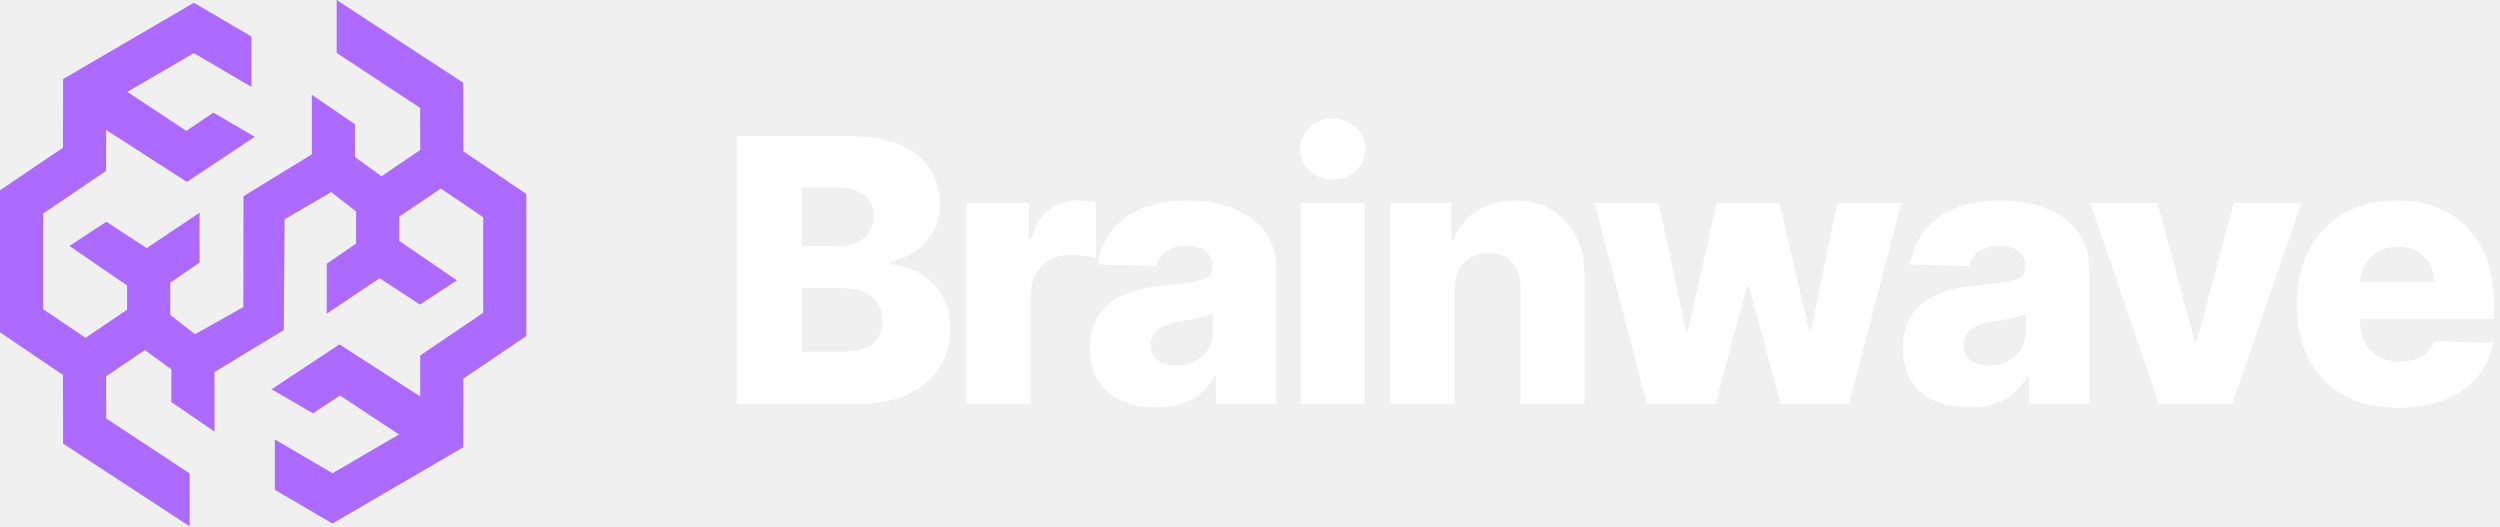
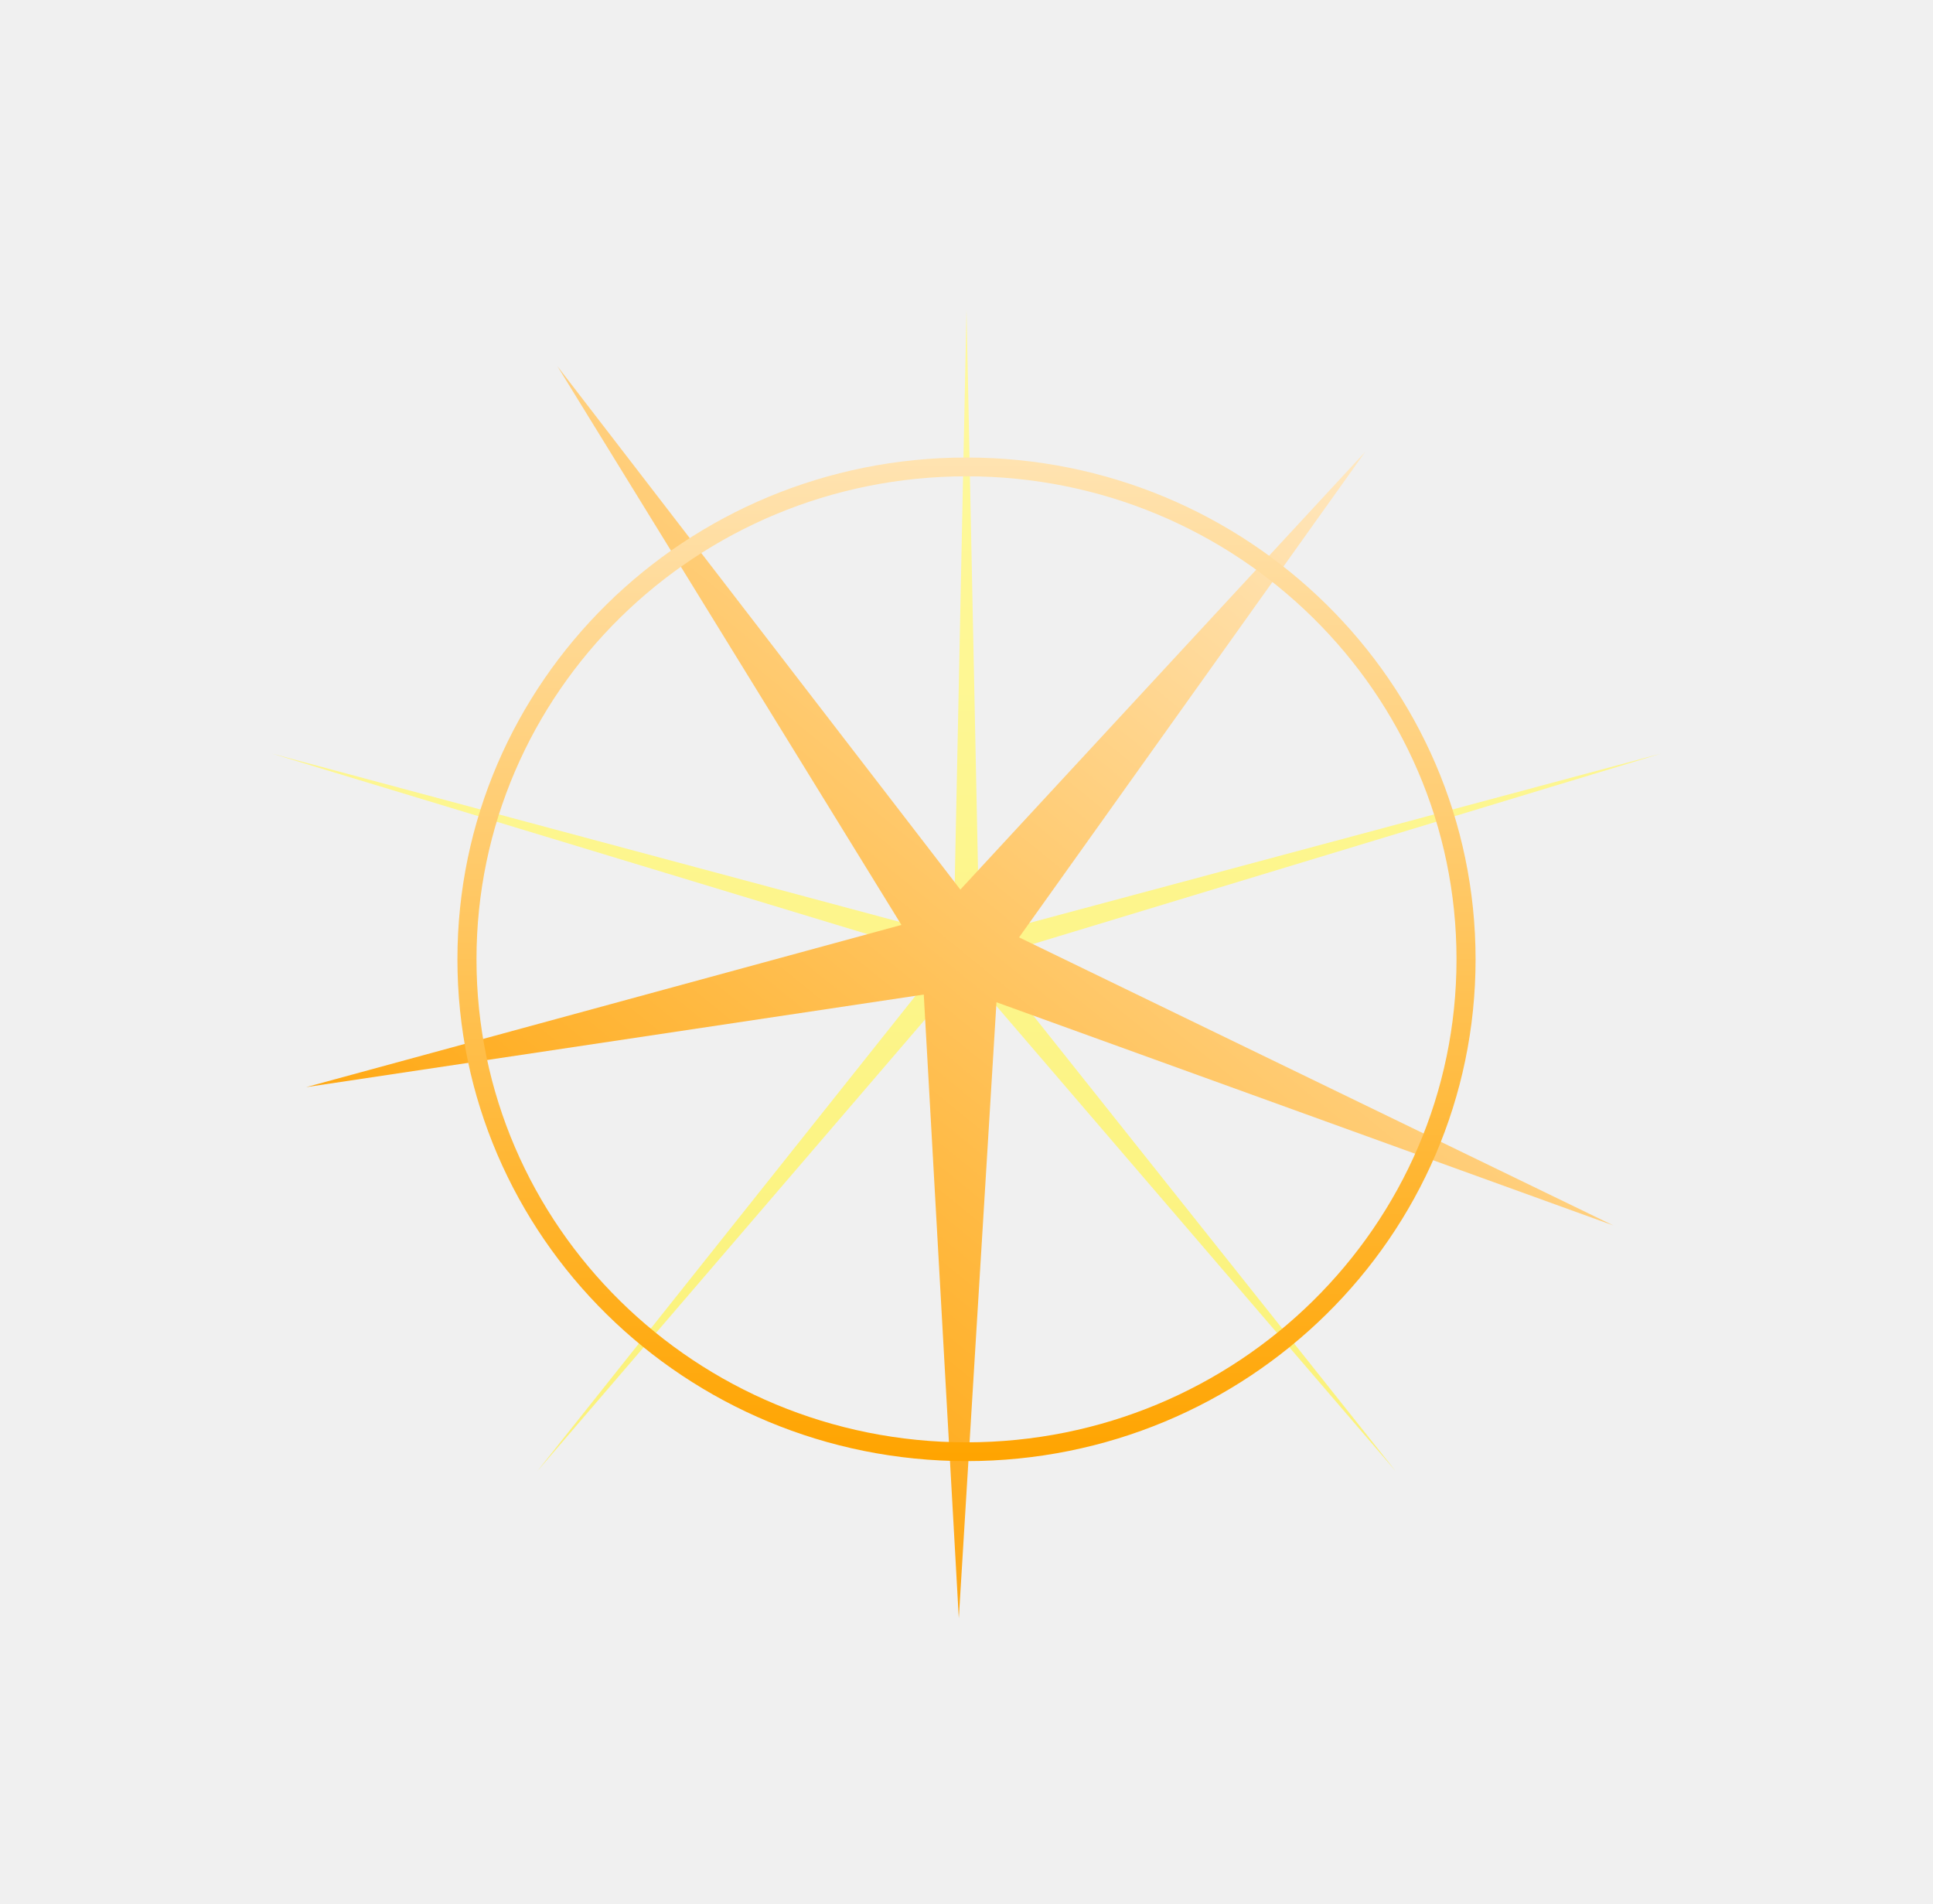
- <svg xmlns="http://www.w3.org/2000/svg" width="190" height="40" viewBox="0 0 190 40">
-   <g fill="none" fill-rule="evenodd">
-     <path fill="#FFF" fill-rule="nonzero" d="M56 30.704 56 10.34 64.492 10.34C66.016 10.34 67.292 10.556 68.32 10.986 69.354 11.417 70.129 12.021 70.646 12.796 71.17 13.572 71.432 14.47 71.432 15.491 71.432 16.266 71.269 16.959 70.945 17.569 70.62 18.172 70.172 18.673 69.602 19.07 69.032 19.468 68.373 19.746 67.624 19.905L67.624 20.104C68.445 20.144 69.204 20.366 69.901 20.771 70.603 21.175 71.167 21.738 71.591 22.461 72.015 23.177 72.227 24.025 72.227 25.006 72.227 26.1 71.949 27.078 71.392 27.94 70.835 28.795 70.03 29.471 68.976 29.968 67.922 30.459 66.642 30.704 65.138 30.704L56 30.704ZM60.922 26.736 63.965 26.736C65.032 26.736 65.817 26.534 66.321 26.13 66.831 25.726 67.087 25.162 67.087 24.44 67.087 23.916 66.964 23.465 66.719 23.087 66.474 22.703 66.126 22.408 65.675 22.202 65.224 21.99 64.684 21.884 64.054 21.884L60.922 21.884 60.922 26.736ZM60.922 18.712 63.646 18.712C64.183 18.712 64.66 18.623 65.078 18.444 65.496 18.265 65.82 18.006 66.053 17.668 66.291 17.33 66.41 16.923 66.41 16.445 66.41 15.762 66.169 15.226 65.685 14.835 65.201 14.443 64.548 14.248 63.726 14.248L60.922 14.248 60.922 18.712ZM73.474 30.704 73.474 15.431 78.197 15.431 78.197 18.215 78.356 18.215C78.634 17.208 79.088 16.459 79.718 15.968 80.348 15.471 81.08 15.222 81.915 15.222 82.141 15.222 82.373 15.239 82.612 15.272 82.85 15.299 83.072 15.342 83.278 15.401L83.278 19.627C83.046 19.548 82.741 19.485 82.363 19.438 81.992 19.392 81.66 19.369 81.369 19.369 80.792 19.369 80.272 19.498 79.808 19.756 79.35 20.008 78.989 20.363 78.724 20.82 78.465 21.271 78.336 21.801 78.336 22.411L78.336 30.704 73.474 30.704ZM87.87 30.962C86.896 30.962 86.031 30.8 85.275 30.475 84.526 30.144 83.933 29.646 83.495 28.984 83.064 28.314 82.849 27.476 82.849 26.468 82.849 25.62 82.998 24.904 83.296 24.32 83.594 23.737 84.005 23.263 84.529 22.898 85.053 22.534 85.656 22.259 86.339 22.073 87.022 21.881 87.751 21.752 88.526 21.685 89.395 21.606 90.094 21.523 90.624 21.437 91.155 21.344 91.539 21.215 91.778 21.049 92.023 20.877 92.146 20.635 92.146 20.323L92.146 20.273C92.146 19.763 91.97 19.369 91.619 19.09 91.267 18.812 90.793 18.673 90.197 18.673 89.554 18.673 89.037 18.812 88.646 19.09 88.255 19.369 88.006 19.753 87.9 20.244L83.415 20.084C83.548 19.157 83.889 18.328 84.44 17.599 84.996 16.863 85.759 16.286 86.727 15.869 87.701 15.444 88.871 15.232 90.237 15.232 91.211 15.232 92.109 15.348 92.931 15.58 93.753 15.806 94.469 16.137 95.079 16.575 95.689 17.005 96.159 17.536 96.491 18.166 96.829 18.795 96.998 19.514 96.998 20.323L96.998 30.704 92.424 30.704 92.424 28.576 92.305 28.576C92.033 29.093 91.685 29.53 91.261 29.889 90.843 30.247 90.349 30.515 89.779 30.694 89.216 30.873 88.579 30.962 87.87 30.962ZM89.371 27.78C89.895 27.78 90.366 27.674 90.783 27.462 91.208 27.25 91.546 26.959 91.798 26.587 92.049 26.209 92.175 25.772 92.175 25.275L92.175 23.823C92.036 23.896 91.867 23.962 91.668 24.022 91.476 24.082 91.264 24.138 91.032 24.191 90.8 24.244 90.561 24.291 90.316 24.33 90.071 24.37 89.835 24.407 89.61 24.44 89.153 24.512 88.762 24.625 88.437 24.778 88.119 24.93 87.873 25.129 87.701 25.374 87.535 25.613 87.453 25.898 87.453 26.229 87.453 26.733 87.632 27.118 87.989 27.383 88.354 27.648 88.815 27.78 89.371 27.78ZM98.851 30.704 98.851 15.431 103.713 15.431 103.713 30.704 98.851 30.704ZM101.287 13.651C100.604 13.651 100.018 13.426 99.527 12.975 99.037 12.518 98.791 11.968 98.791 11.325 98.791 10.688 99.037 10.145 99.527 9.694 100.018 9.236 100.604 9.008 101.287 9.008 101.976 9.008 102.563 9.236 103.047 9.694 103.537 10.145 103.783 10.688 103.783 11.325 103.783 11.968 103.537 12.518 103.047 12.975 102.563 13.426 101.976 13.651 101.287 13.651ZM110.55 21.994 110.55 30.704 105.688 30.704 105.688 15.431 110.312 15.431 110.312 18.235 110.481 18.235C110.819 17.3 111.395 16.568 112.211 16.038 113.026 15.501 113.997 15.232 115.124 15.232 116.198 15.232 117.129 15.474 117.918 15.958 118.714 16.435 119.33 17.105 119.768 17.967 120.212 18.822 120.43 19.823 120.424 20.97L120.424 30.704 115.562 30.704 115.562 21.924C115.568 21.076 115.353 20.413 114.915 19.935 114.484 19.458 113.884 19.22 113.116 19.22 112.605 19.22 112.154 19.332 111.763 19.558 111.379 19.776 111.08 20.091 110.868 20.502 110.663 20.913 110.557 21.41 110.55 21.994Z" />
-     <polygon fill="#FFF" fill-rule="nonzero" points="125.168 30.704 121.19 15.431 126.073 15.431 128.131 25.215 128.26 25.215 130.467 15.431 135.23 15.431 137.497 25.146 137.627 25.146 139.625 15.431 144.507 15.431 140.52 30.704 135.32 30.704 132.933 21.805 132.764 21.805 130.378 30.704" />
-     <path fill="#FFF" fill-rule="nonzero" d="M149.644,30.962 C148.67,30.962 147.805,30.8 147.049,30.475 C146.3,30.144 145.706,29.646 145.269,28.984 C144.838,28.314 144.623,27.476 144.623,26.468 C144.623,25.62 144.772,24.904 145.07,24.32 C145.368,23.737 145.779,23.263 146.303,22.898 C146.827,22.534 147.43,22.259 148.113,22.073 C148.796,21.881 149.525,21.752 150.3,21.685 C151.169,21.606 151.868,21.523 152.398,21.437 C152.929,21.344 153.313,21.215 153.552,21.049 C153.797,20.877 153.92,20.635 153.92,20.323 L153.92,20.273 C153.92,19.763 153.744,19.369 153.393,19.09 C153.041,18.812 152.567,18.673 151.971,18.673 C151.328,18.673 150.811,18.812 150.42,19.09 C150.028,19.369 149.78,19.753 149.674,20.244 L145.189,20.084 C145.322,19.157 145.663,18.328 146.214,17.599 C146.77,16.863 147.533,16.286 148.501,15.869 C149.475,15.444 150.645,15.232 152.01,15.232 C152.985,15.232 153.883,15.348 154.705,15.58 C155.527,15.806 156.243,16.137 156.853,16.575 C157.463,17.005 157.933,17.536 158.265,18.166 C158.603,18.795 158.772,19.514 158.772,20.323 L158.772,30.704 L154.198,30.704 L154.198,28.576 L154.079,28.576 C153.807,29.093 153.459,29.53 153.035,29.889 C152.617,30.247 152.123,30.515 151.553,30.694 C150.99,30.873 150.353,30.962 149.644,30.962 Z M151.145,27.78 C151.669,27.78 152.14,27.674 152.557,27.462 C152.982,27.25 153.32,26.959 153.572,26.587 C153.823,26.209 153.949,25.772 153.949,25.275 L153.949,23.823 C153.81,23.896 153.641,23.962 153.442,24.022 C153.25,24.082 153.038,24.138 152.806,24.191 C152.574,24.244 152.335,24.291 152.09,24.33 C151.845,24.37 151.609,24.407 151.384,24.44 C150.927,24.512 150.536,24.625 150.211,24.778 C149.893,24.93 149.647,25.129 149.475,25.374 C149.309,25.613 149.226,25.898 149.226,26.229 C149.226,26.733 149.405,27.118 149.763,27.383 C150.128,27.648 150.589,27.78 151.145,27.78 Z" />
-     <polygon fill="#FFF" fill-rule="nonzero" points="174.893 15.431 169.653 30.704 164.085 30.704 158.855 15.431 163.976 15.431 166.79 25.951 166.949 25.951 169.773 15.431" />
-     <path fill="#FFF" fill-rule="nonzero" d="M182.285,30.992 C180.687,30.992 179.308,30.677 178.148,30.048 C176.995,29.411 176.107,28.506 175.484,27.333 C174.867,26.153 174.559,24.751 174.559,23.127 C174.559,21.549 174.87,20.171 175.493,18.991 C176.117,17.804 176.995,16.883 178.128,16.227 C179.262,15.564 180.598,15.232 182.136,15.232 C183.223,15.232 184.217,15.401 185.118,15.739 C186.02,16.077 186.799,16.578 187.455,17.241 C188.111,17.904 188.622,18.722 188.986,19.697 C189.351,20.665 189.533,21.775 189.533,23.028 L189.533,24.241 L176.259,24.241 L176.259,21.417 L185.009,21.417 C185.002,20.9 184.88,20.439 184.641,20.035 C184.403,19.63 184.074,19.316 183.657,19.09 C183.246,18.858 182.772,18.742 182.235,18.742 C181.691,18.742 181.204,18.865 180.773,19.11 C180.342,19.349 180.001,19.677 179.749,20.095 C179.497,20.505 179.365,20.973 179.351,21.497 L179.351,24.37 C179.351,24.993 179.474,25.54 179.719,26.011 C179.965,26.475 180.313,26.836 180.763,27.095 C181.214,27.353 181.751,27.482 182.374,27.482 C182.805,27.482 183.196,27.423 183.547,27.303 C183.899,27.184 184.2,27.008 184.452,26.776 C184.704,26.544 184.893,26.259 185.019,25.921 L189.484,26.05 C189.298,27.051 188.89,27.923 188.261,28.666 C187.637,29.401 186.819,29.975 185.805,30.386 C184.79,30.79 183.617,30.992 182.285,30.992 Z" />
-     <polygon fill="#AC6AFF" fill-rule="nonzero" points="35.213 11.501 35.206 6.288 25.586 0 25.586 4.022 31.931 8.2 31.936 11.402 28.988 13.398 26.977 11.931 26.977 9.446 23.7 7.204 23.7 11.727 18.505 14.915 18.495 23.335 14.822 25.403 12.937 23.926 12.937 21.488 15.169 19.959 15.169 19.939 15.169 16.166 11.152 18.854 8.081 16.856 5.276 18.693 9.659 21.694 9.659 23.536 6.5 25.674 3.277 23.492 3.277 16.23 8.062 12.991 8.066 9.875 14.203 13.827 19.361 10.394 16.216 8.559 14.159 9.947 9.677 6.983 14.731 4.036 19.11 6.603 19.11 2.775 14.736 .211 4.794 6.008 4.787 11.223 0 14.465 0 25.257 4.787 28.499 4.794 33.714 14.414 40 14.414 35.981 8.069 31.803 8.064 28.601 11.012 26.605 13.023 28.072 13.023 30.557 16.3 32.798 16.3 28.275 21.569 25.088 21.628 16.667 25.178 14.599 27.063 16.076 27.063 18.514 24.831 20.043 24.831 20.063 24.831 23.837 28.848 21.148 31.919 23.146 34.724 21.309 30.34 18.306 30.34 16.466 33.5 14.329 36.723 16.511 36.723 23.772 31.939 27.012 31.934 30.127 25.797 26.173 20.639 29.584 23.784 31.416 25.841 30.055 30.323 33.019 25.269 35.966 20.89 33.399 20.89 37.225 25.264 39.789 35.206 33.995 35.213 28.779 40 25.537 40 14.743" />
-   </g>
+ <svg xmlns="http://www.w3.org/2000/svg" width="131" height="129" viewBox="0 0 131 129" fill="none">
+   <path d="M65.5 21L66.373 63.444L112.577 51.058L66.912 64.903L94.595 99.692L65.5 65.805L36.405 99.692L64.088 64.903L18.423 51.058L64.627 63.444L65.5 21Z" fill="url(#paint0_linear_157_1952)" />
+   <path d="M92.526 30.607L69.063 63.513L109.338 83.033L67.531 67.909L64.979 109.641L62.604 67.388L20.751 73.66L61.09 62.67L37.776 24.814L65.083 60.275L92.526 30.607Z" fill="url(#paint1_linear_157_1952)" />
+   <path d="M100 65C100 83.778 84.554 99 65.5 99C46.446 99 31 83.778 31 65C31 46.222 46.446 31 65.5 31C84.554 31 100 46.222 100 65ZM32.292 65C32.292 83.074 47.16 97.727 65.5 97.727C83.84 97.727 98.708 83.074 98.708 65C98.708 46.926 83.84 32.273 65.5 32.273C47.16 32.273 32.292 46.926 32.292 65Z" fill="url(#paint2_linear_157_1952)" />
+   <defs>
+     <linearGradient id="paint0_linear_157_1952" x1="65.5" y1="21" x2="65.5" y2="108" gradientUnits="userSpaceOnUse">
+       <stop stop-color="#FFF99F" />
+       <stop offset="1" stop-color="#FAF176" />
+     </linearGradient>
+     <linearGradient id="paint1_linear_157_1952" x1="92.526" y1="30.607" x2="37.623" y2="98.095" gradientUnits="userSpaceOnUse">
+       <stop stop-color="#FFE8C1" />
+       <stop offset="1" stop-color="#FFA100" />
+     </linearGradient>
+     <linearGradient id="paint2_linear_157_1952" x1="65.5" y1="31" x2="65.5" y2="99" gradientUnits="userSpaceOnUse">
+       <stop stop-color="#FFE3B1" />
+       <stop offset="1" stop-color="#FFA400" />
+     </linearGradient>
+   </defs>
</svg>
